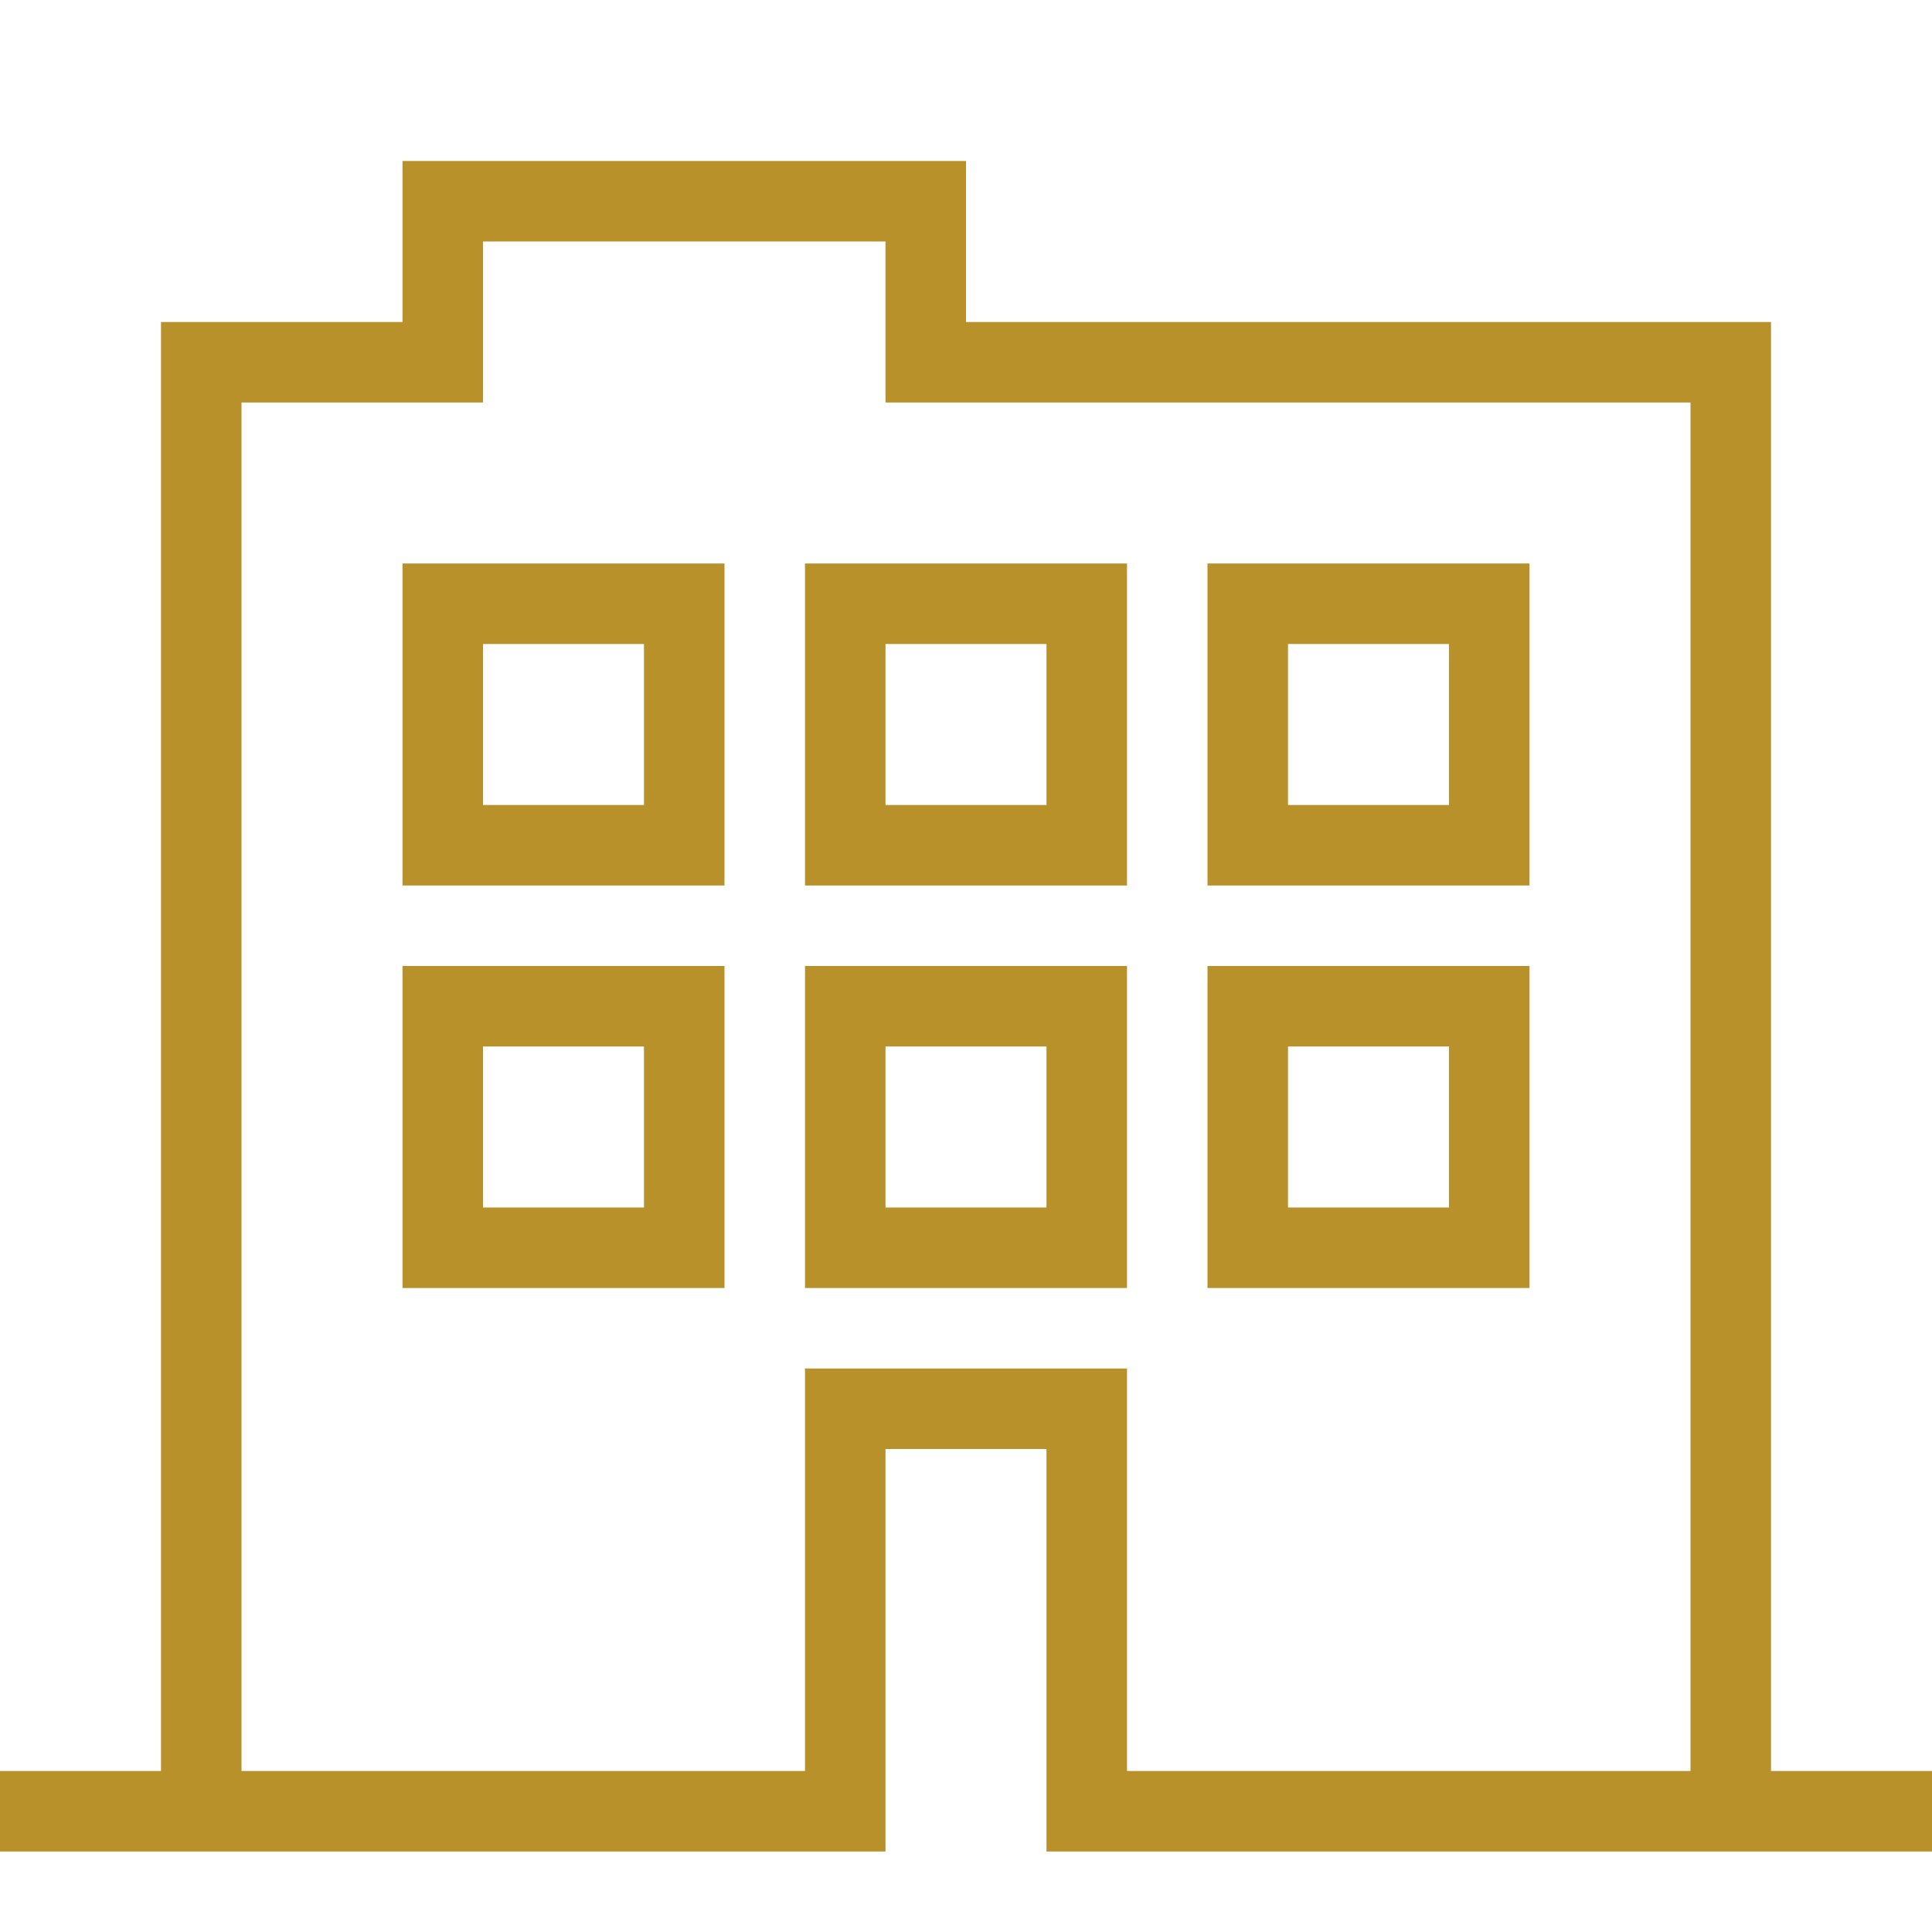
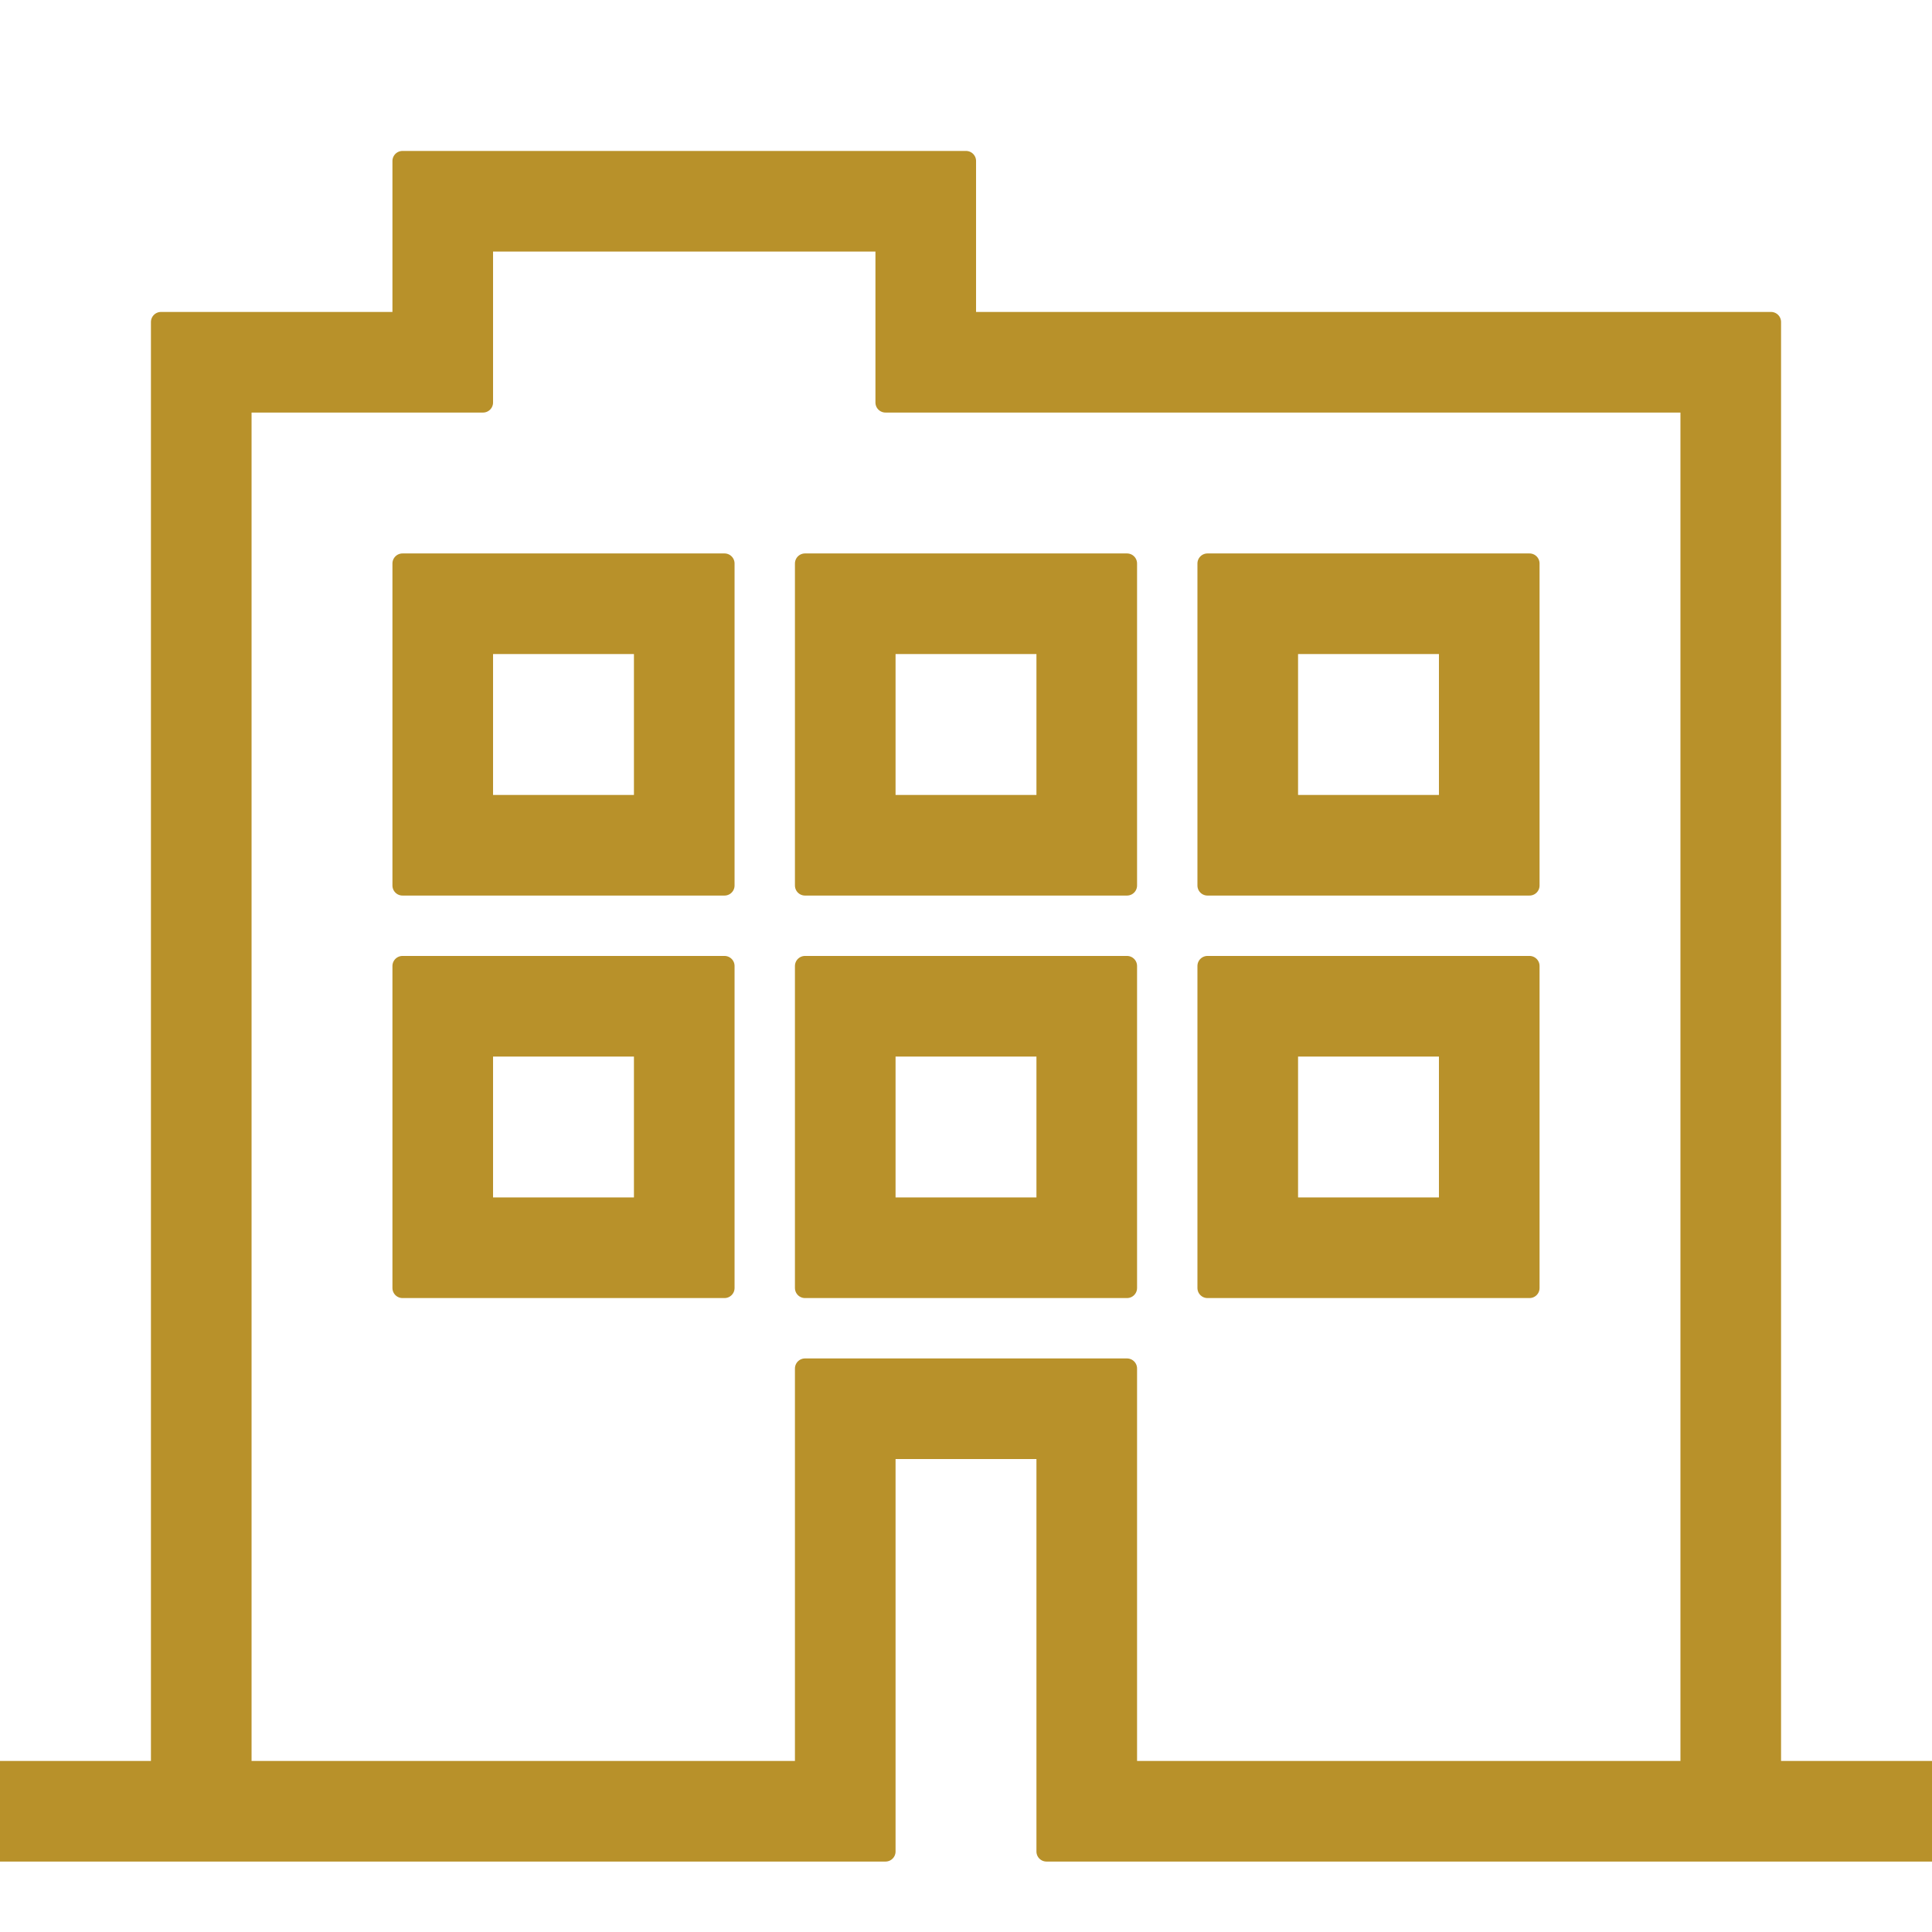
<svg xmlns="http://www.w3.org/2000/svg" width="24" height="24" viewBox="0 0 24 24" fill="none">
-   <g fill="#b8912a">
+   <g fill="#b8912a" stroke="#b8912a" stroke-width="0.25" stroke-linejoin="round">
    <path d="M22 4H12V2H5v2H2v18H0v1h11v-5h2v5h11v-1h-2zm-8 18v-5h-4v5H3V5h3V3h5v2h10v17zM5 11h4V7H5zm1-3h2v2H6zm4 3h4V7h-4zm1-3h2v2h-2zm4 3h4V7h-4zm1-3h2v2h-2zM5 16h4v-4H5zm1-3h2v2H6zm4 3h4v-4h-4zm1-3h2v2h-2zm4 3h4v-4h-4zm1-3h2v2h-2z" />
-     <path fill="none" d="M0 0h24v24H0z" />
+     <path fill="none" stroke="none" d="M0 0h24v24H0z" />
  </g>
</svg>
